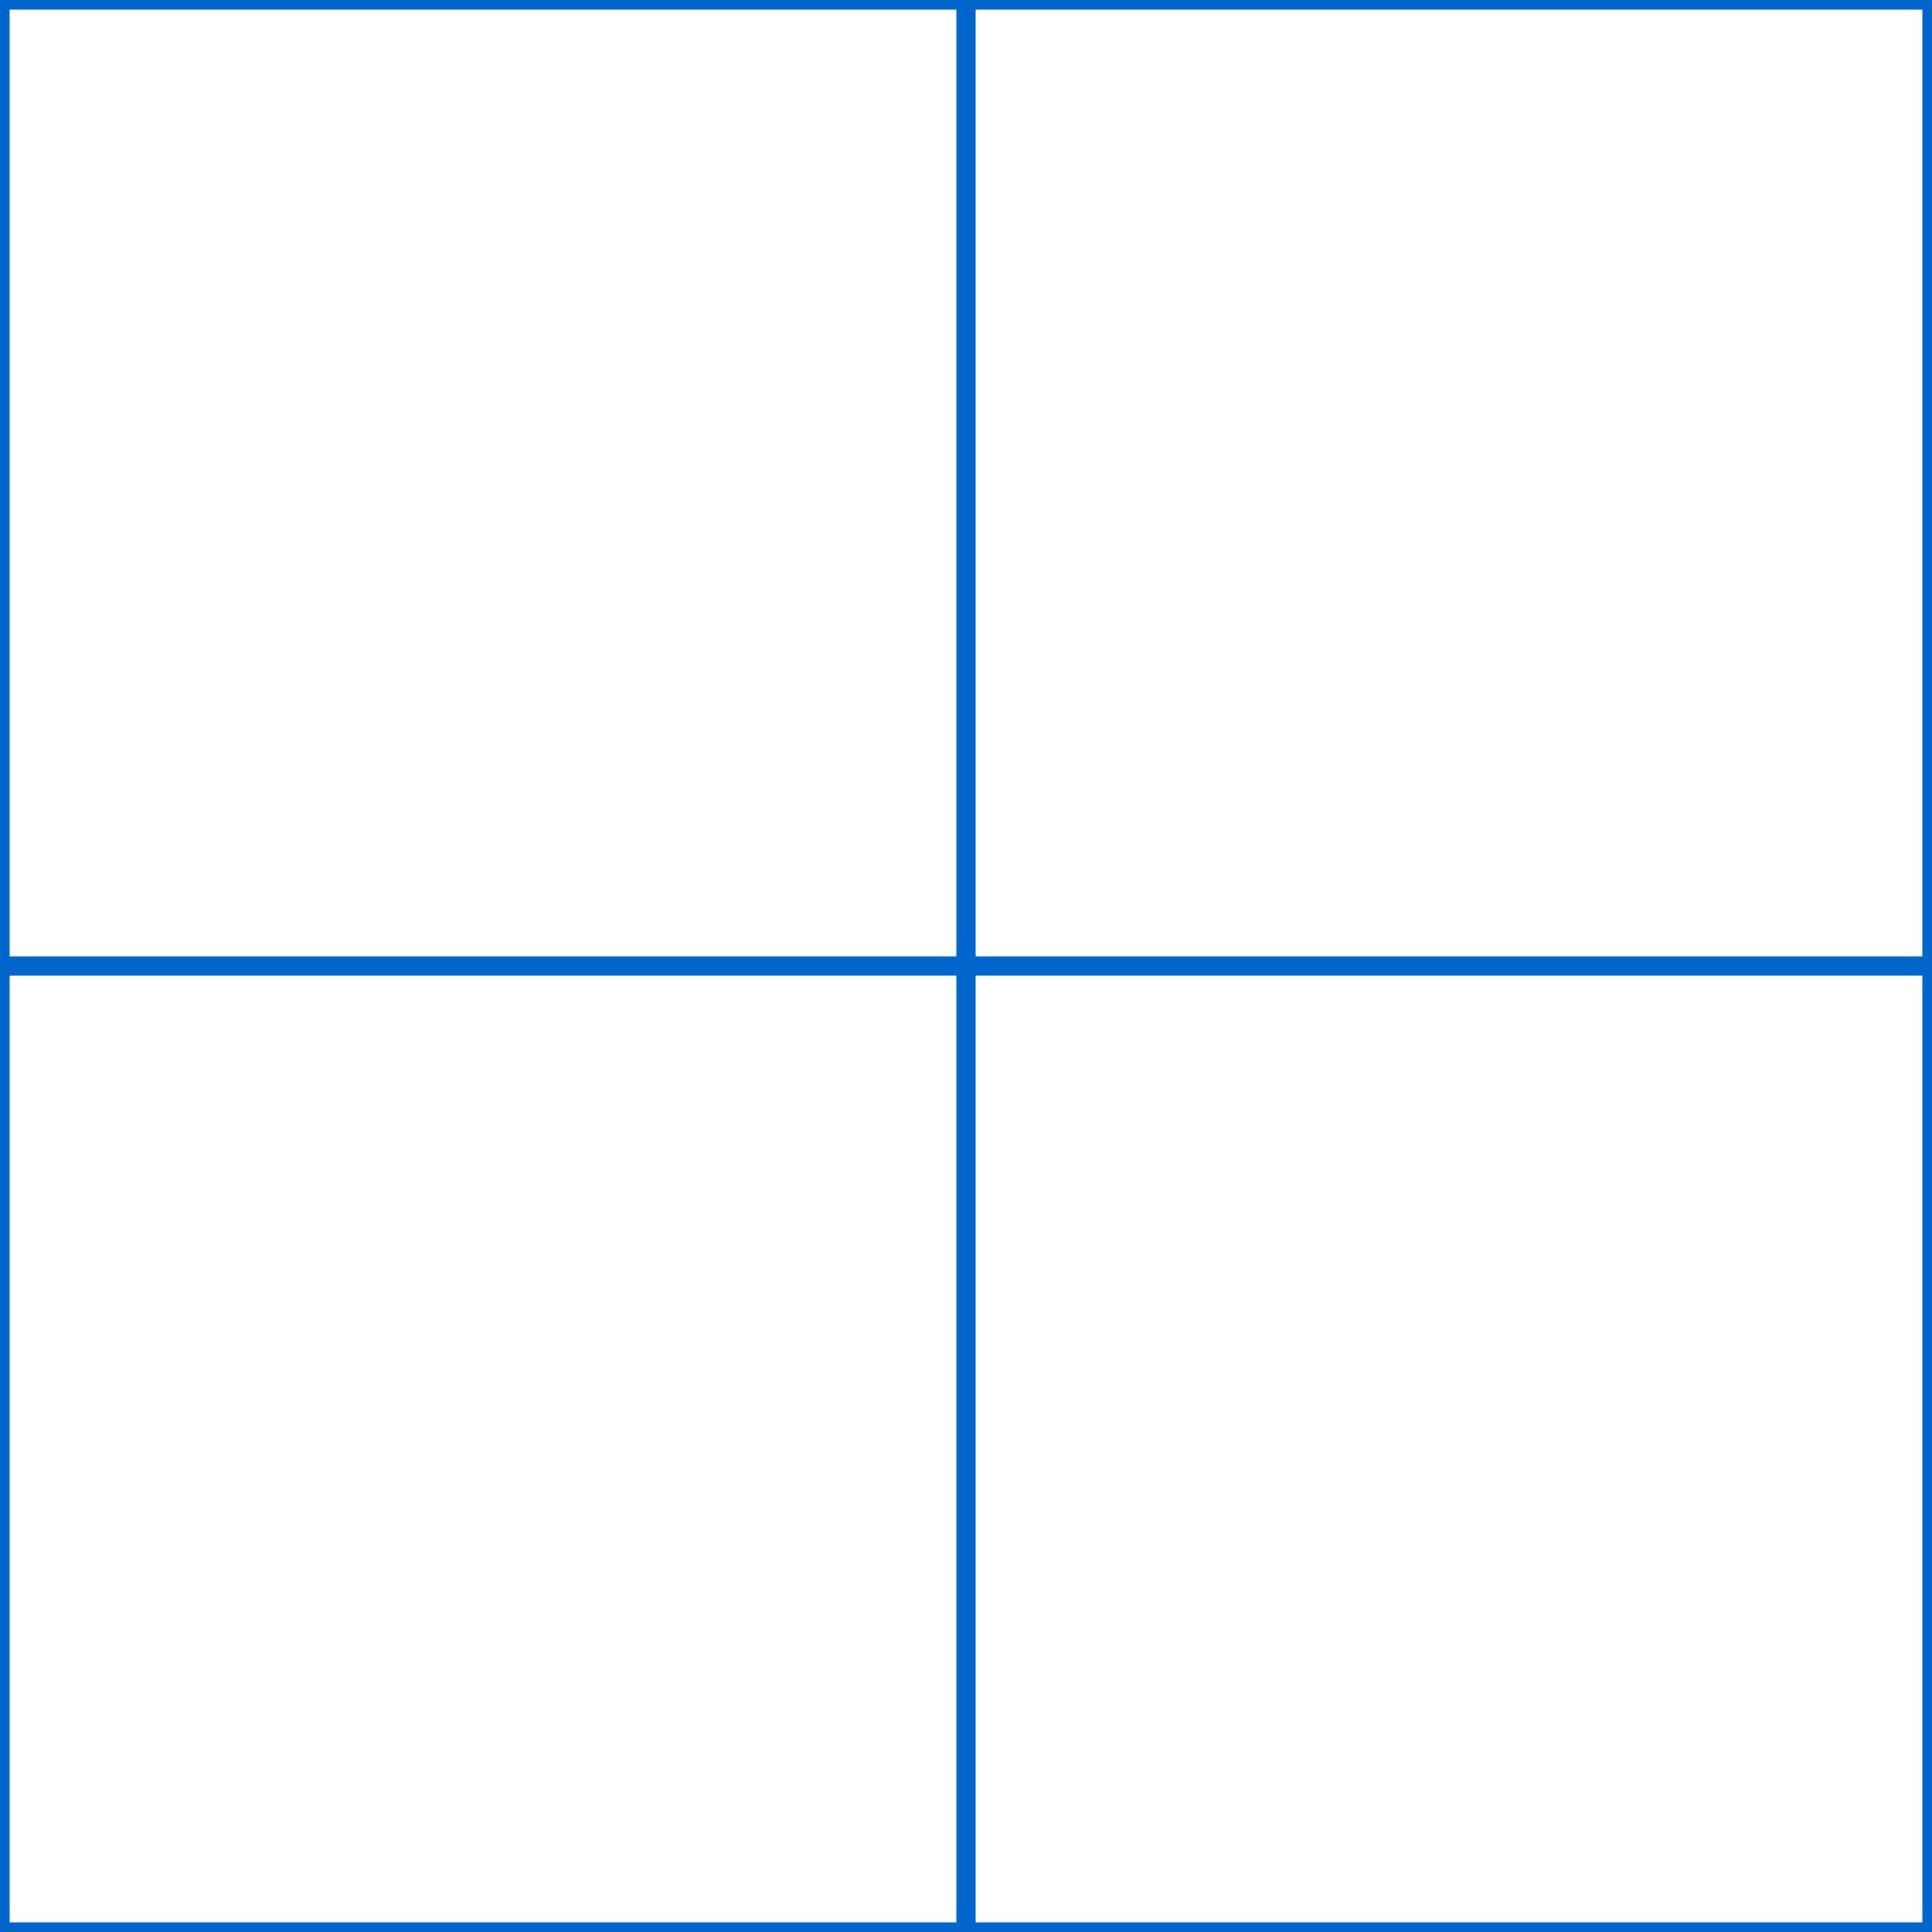
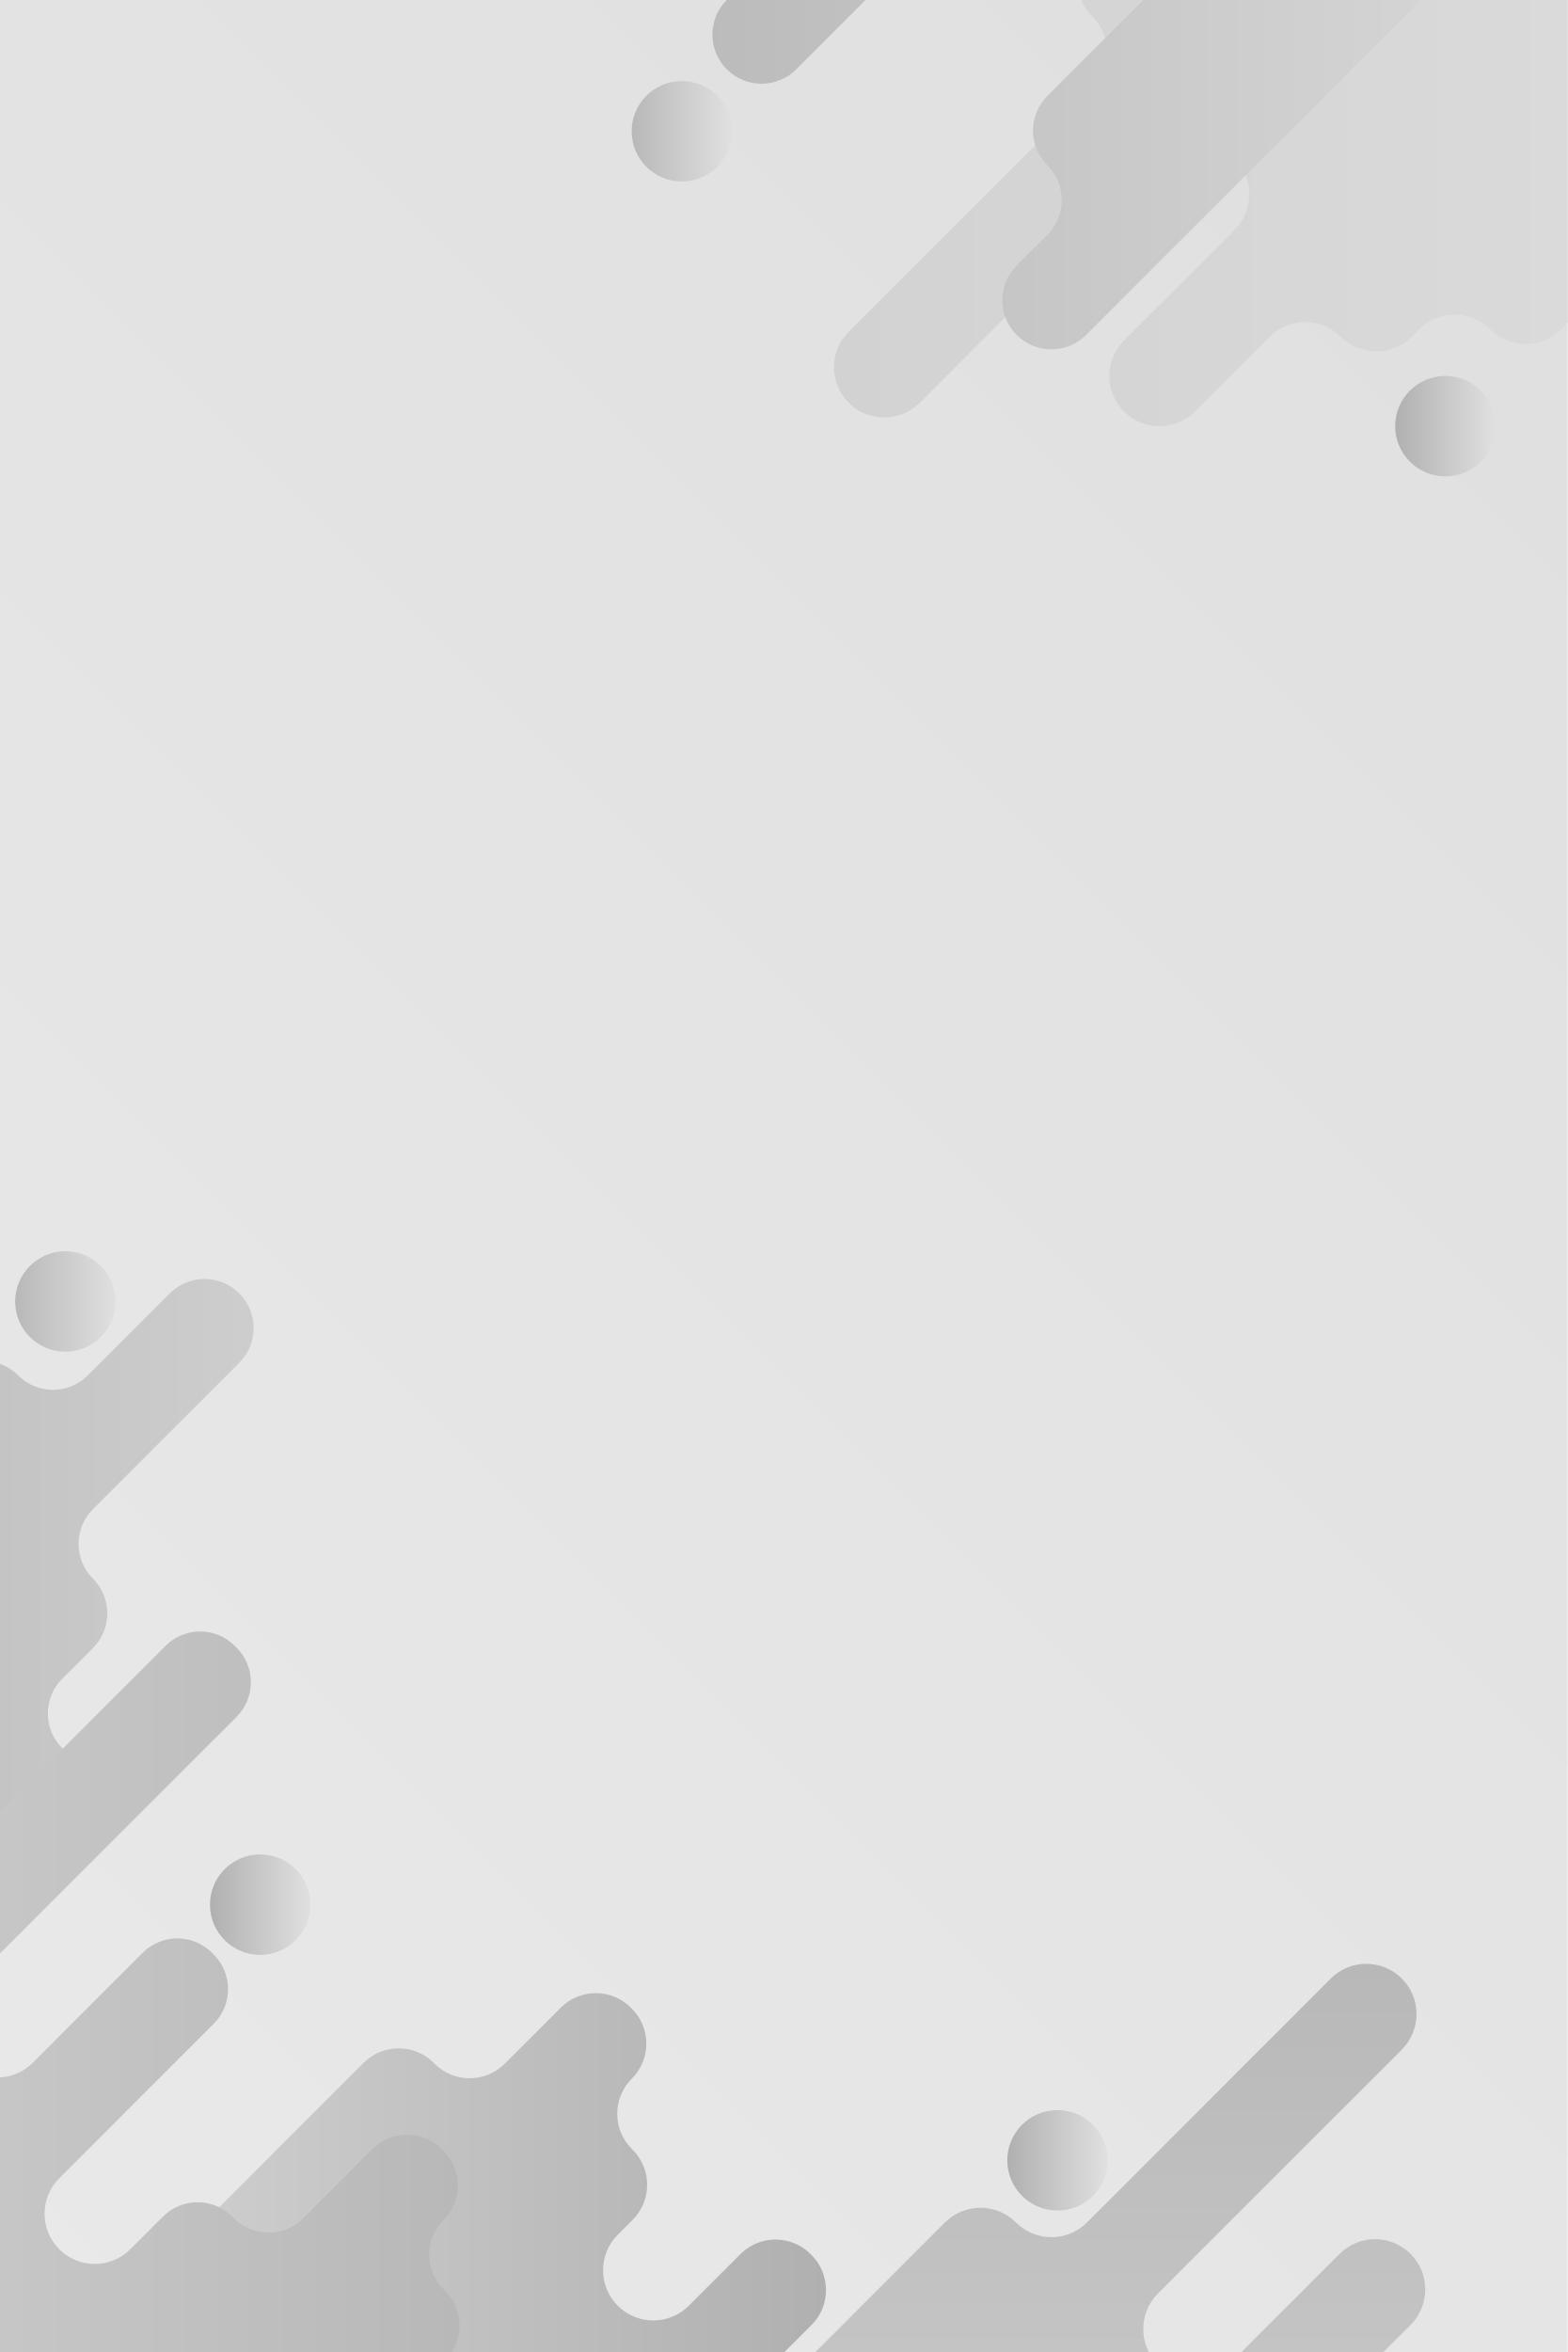
- <svg xmlns="http://www.w3.org/2000/svg" width="50" height="50" viewBox="0 0 50 50">
-   <rect width="50" height="50" fill="none" stroke="#0066cc" stroke-width="0.5" />
-   <line x1="25" y1="0" x2="25" y2="50" stroke="#0066cc" stroke-width="0.5" />
-   <line x1="0" y1="25" x2="50" y2="25" stroke="#0066cc" stroke-width="0.5" />
+ <svg xmlns="http://www.w3.org/2000/svg" xmlns:xlink="http://www.w3.org/1999/xlink" version="1.1" x="0px" y="0px" viewBox="0 0 800 1200" style="enable-background:new 0 0 800 1200;" xml:space="preserve">
+   <g id="Background">
+     <linearGradient id="SVGID_1_" gradientUnits="userSpaceOnUse" x1="-100" y1="1100" x2="900" y2="100">
+       <stop offset="0" style="stop-color:#E9E9E9" />
+       <stop offset="1" style="stop-color:#DFDFDF" />
+     </linearGradient>
+     <rect style="fill:url(#SVGID_1_);" width="800" height="1200" />
+   </g>
+   <g id="Graphic_Elements">
+     <g>
+       <defs>
+         <rect id="SVGID_00000090297007162793870410000001787007786361979290_" width="800" height="1200" />
+       </defs>
+       <clipPath id="SVGID_00000008860726423621379230000001492344195945832865_">
+         <use xlink:href="#SVGID_00000090297007162793870410000001787007786361979290_" style="overflow:visible;" />
+       </clipPath>
+       <g style="clip-path:url(#SVGID_00000008860726423621379230000001492344195945832865_);">
+         <g>
+           <linearGradient id="SVGID_00000122701791197014347540000007827323708857539991_" gradientUnits="userSpaceOnUse" x1="425.598" y1="-51.5" x2="1089.452" y2="-51.5">
+             <stop offset="0" style="stop-color:#D2D2D2" />
+             <stop offset="1" style="stop-color:#E0E0E0" />
+           </linearGradient>
+           <path style="fill:url(#SVGID_00000122701791197014347540000007827323708857539991_);" d="M1082.038-153.149l-0.434-0.434      c-9.887-9.885-25.916-9.884-35.802,0.002l-4.25,4.25c-9.887,9.886-25.915,9.887-35.802,0.002l-0.434-0.434      c-9.888-9.885-25.917-9.884-35.803,0.002l-38.328,38.328c-10.006,10.006-26.229,10.006-36.235,0l0,0      c-10.006-10.006-10.006-26.229,0-36.235l56.647-56.647c9.886-9.886,9.886-25.915-0.001-35.8l-0.434-0.434      c-9.887-9.886-25.916-9.885-35.802,0.001L790.697-115.886c-10.006,10.006-26.229,10.006-36.235,0l0,0      c-10.006-10.006-10.006-26.229,0-36.235l124.662-124.662c9.886-9.886,9.886-25.915,0-35.801l-0.434-0.434      c-9.887-9.886-25.916-9.885-35.802,0.001L557.548-27.675c-10.006,10.006-10.006,26.229,0,36.235h0      c10.006,10.006,10.006,26.229,0,36.235L433.102,169.24c-10.006,10.006-10.006,26.229,0,36.235v0      c10.006,10.006,26.229,10.006,36.235,0L593.783,81.029c10.006-10.006,26.229-10.006,36.235,0l0,0      c10.006,10.006,10.006,26.229,0,36.235l-56.429,56.429c-10.006,10.006-10.006,26.229,0,36.235v0      c10.006,10.006,26.229,10.006,36.235,0l38.114-38.114c10.006-10.006,26.229-10.006,36.235,0l0,0      c10.006,10.006,26.229,10.006,36.235,0l3.82-3.82c10.006-10.006,26.229-10.006,36.235,0v0c10.006,10.006,26.229,10.006,36.235,0      l285.343-285.342C1091.924-127.234,1091.924-143.263,1082.038-153.149z" />
+           <linearGradient id="SVGID_00000005974841781058531840000003729568112820257204_" gradientUnits="userSpaceOnUse" x1="314.562" y1="-144.577" x2="903.784" y2="-144.577">
+             <stop offset="0" style="stop-color:#B8B8B8" />
+             <stop offset="1" style="stop-color:#E0E0E0" />
+           </linearGradient>
+           <path style="fill:url(#SVGID_00000005974841781058531840000003729568112820257204_);" d="M609.173-61.174L609.173-61.174      c9.784,9.784,9.784,25.647,0,35.432L534.49,48.94c-9.784,9.784-9.784,25.647,0,35.432l0,0c9.784,9.784,9.784,25.647,0,35.431      l-15.668,15.668c-9.784,9.784-9.784,25.647,0,35.432l0,0c9.784,9.784,25.648,9.784,35.432,0L806.096-80.939      c9.784-9.784,9.784-25.647,0-35.432l0,0c-9.784-9.784-9.784-25.647,0-35.431l15.667-15.667c9.784-9.784,9.784-25.647,0-35.432v0      c-9.784-9.784-9.784-25.647,0-35.431l74.683-74.683c9.784-9.784,9.784-25.647,0-35.431l0,0c-9.784-9.784-25.647-9.784-35.432,0      l-41.909,41.909c-9.784,9.784-25.647,9.784-35.432,0h0c-9.784-9.784-25.647-9.784-35.432,0L693.6-251.896      c-9.784,9.784-25.647,9.784-35.432,0v0c-9.784-9.784-9.784-25.647,0-35.432l21.868-21.868c9.784-9.784,9.784-25.647,0-35.432      l0,0c-9.784-9.784-9.784-25.647,0-35.432l44.566-44.566c9.784-9.784,9.784-25.647,0-35.432l0,0      c-9.784-9.784-25.647-9.784-35.431,0l-44.566,44.566c-9.784,9.784-25.647,9.784-35.432,0l0,0      c-9.784-9.784-25.647-9.784-35.431,0L321.9-163.649c-9.784,9.784-9.784,25.647,0,35.431l0,0c9.784,9.784,25.647,9.784,35.431,0      l44.566-44.566c9.784-9.784,25.647-9.784,35.432,0l0,0c9.784,9.784,9.784,25.647,0,35.432l-44.566,44.566      c-9.784,9.784-9.784,25.647,0,35.432v0c9.784,9.784,9.784,25.647,0,35.431L370.895-0.055c-9.784,9.784-9.784,25.647,0,35.432      l0,0c9.784,9.784,25.647,9.784,35.431,0l54.642-54.642c9.784-9.784,25.647-9.784,35.431,0h0c9.784,9.784,25.647,9.784,35.431,0      l41.909-41.909C583.526-70.959,599.389-70.959,609.173-61.174z" />
+           <linearGradient id="SVGID_00000146481193867870681440000005043258900755934911_" gradientUnits="userSpaceOnUse" x1="711.973" y1="217.432" x2="763.217" y2="217.432">
+             <stop offset="0" style="stop-color:#B0B0B0" />
+             <stop offset="1" style="stop-color:#E0E0E0" />
+           </linearGradient>
+           <circle style="fill:url(#SVGID_00000146481193867870681440000005043258900755934911_);" cx="737.595" cy="217.432" r="25.622" />
+           <linearGradient id="SVGID_00000126316127504631839000000006743965463139523722_" gradientUnits="userSpaceOnUse" x1="322.354" y1="66.969" x2="373.598" y2="66.969">
+             <stop offset="0" style="stop-color:#B8B8B8" />
+             <stop offset="1" style="stop-color:#E0E0E0" />
+           </linearGradient>
+           <circle style="fill:url(#SVGID_00000126316127504631839000000006743965463139523722_);" cx="347.976" cy="66.969" r="25.622" />
+         </g>
+         <linearGradient id="SVGID_00000075848833834031285830000011957643577210248611_" gradientUnits="userSpaceOnUse" x1="-393.378" y1="863.736" x2="195.844" y2="863.736">
+           <stop offset="0" style="stop-color:#A8A8A8" />
+           <stop offset="1" style="stop-color:#D2D2D2" />
+         </linearGradient>
+         <path style="fill:url(#SVGID_00000075848833834031285830000011957643577210248611_);" d="M-165.175,947.138L-165.175,947.138     c9.784,9.784,9.784,25.647,0,35.432l-74.683,74.683c-9.784,9.784-9.784,25.647,0,35.432h0c9.784,9.784,9.784,25.647,0,35.432     l-15.667,15.667c-9.784,9.784-9.784,25.647,0,35.432l0,0c9.784,9.784,25.647,9.784,35.432,0L31.748,927.374     c9.784-9.784,9.784-25.647,0-35.432l0,0c-9.784-9.784-9.784-25.647,0-35.432l15.667-15.667c9.784-9.784,9.784-25.647,0-35.432v0     c-9.784-9.784-9.784-25.647,0-35.431l74.683-74.683c9.784-9.784,9.784-25.647,0-35.431l0,0c-9.784-9.784-25.647-9.784-35.431,0     l-41.909,41.909c-9.784,9.784-25.647,9.784-35.431,0l0,0c-9.784-9.784-25.647-9.784-35.432,0l-54.642,54.642     c-9.784,9.784-25.647,9.784-35.431,0l0,0c-9.784-9.784-9.784-25.647,0-35.431l21.868-21.868c9.784-9.784,9.784-25.647,0-35.432h0     c-9.784-9.784-9.784-25.647,0-35.432l44.566-44.566c9.784-9.784,9.784-25.647,0-35.432v0c-9.784-9.784-25.647-9.784-35.432,0     l-44.566,44.566c-9.784,9.784-25.647,9.784-35.432,0l0,0c-9.784-9.784-25.647-9.784-35.432,0l-251.841,251.841     c-9.784,9.784-9.784,25.647,0,35.432l0,0c9.784,9.784,25.647,9.784,35.432,0l44.566-44.566c9.784-9.784,25.647-9.784,35.431,0h0     c9.784,9.784,9.784,25.647,0,35.432l-44.566,44.566c-9.784,9.784-9.784,25.647,0,35.432l0,0c9.784,9.784,9.784,25.647,0,35.432     l-21.868,21.868c-9.784,9.784-9.784,25.647,0,35.432l0,0c9.784,9.784,25.647,9.784,35.432,0l54.642-54.642     c9.784-9.784,25.647-9.784,35.432,0l0,0c9.784,9.784,25.647,9.784,35.432,0l41.909-41.909     C-190.822,937.354-174.959,937.354-165.175,947.138z" />
+         <linearGradient id="SVGID_00000029029964476145149560000017943594212539163032_" gradientUnits="userSpaceOnUse" x1="-107.309" y1="1261.092" x2="421.506" y2="1261.092">
+           <stop offset="0" style="stop-color:#E0E0E0" />
+           <stop offset="1" style="stop-color:#B0B0B0" />
+         </linearGradient>
+         <path style="fill:url(#SVGID_00000029029964476145149560000017943594212539163032_);" d="M30.132,1497.768l26.147-26.147     c10.006-10.006,26.229-10.006,36.235,0l0,0c10.006,10.006,26.229,10.006,36.235,0l285.343-285.343     c9.886-9.886,9.886-25.915,0-35.801l-0.434-0.434c-9.886-9.886-25.915-9.886-35.801,0l-26.364,26.364     c-10.006,10.006-26.229,10.006-36.235,0l0,0c-10.006-10.006-10.006-26.229,0-36.235l7.576-7.576     c9.886-9.886,9.886-25.915,0-35.801l-0.434-0.434c-9.886-9.886-9.886-25.915,0-35.801h0c9.886-9.886,9.886-25.915,0-35.801     l-0.434-0.434c-9.886-9.886-25.915-9.886-35.801,0l-28.592,28.592c-9.886,9.886-25.915,9.886-35.801,0l-0.434-0.434     c-9.886-9.886-25.915-9.886-35.801,0l-285.342,285.343c-10.006,10.006-10.006,26.229,0,36.235h0     c10.006,10.006,26.229,10.006,36.235,0l28.592-28.592c9.766-9.766,25.601-9.766,35.367,0l0.867,0.868     c9.766,9.766,9.766,25.601,0,35.367l0,0c-10.006,10.006-10.006,26.229,0,36.234l0,0c10.006,10.006,10.006,26.229,0,36.235     l-7.359,7.359c-10.006,10.006-10.006,26.229,0,36.235h0C3.903,1507.774,20.126,1507.774,30.132,1497.768z" />
+         <linearGradient id="SVGID_00000029007524810235846870000010303636954334548388_" gradientUnits="userSpaceOnUse" x1="-424.489" y1="1202.894" x2="234.527" y2="1202.894">
+           <stop offset="0" style="stop-color:#E0E0E0" />
+           <stop offset="1" style="stop-color:#B8B8B8" />
+         </linearGradient>
+         <path style="fill:url(#SVGID_00000029007524810235846870000010303636954334548388_);" d="M-277.163,1273.813l-139.822,139.822     c-10.006,10.006-10.006,26.229,0,36.235v0c10.006,10.006,26.229,10.006,36.235,0l55.709-55.709     c10.006-10.006,26.229-10.006,36.235,0l0,0c10.006,10.006,10.006,26.229,0,36.235l-78.358,78.358     c-10.006,10.006-10.006,26.229,0,36.235l0,0c10.006,10.006,26.229,10.006,36.235,0l16.221-16.221     c10.006-10.006,26.229-10.006,36.235,0l0,0c10.006,10.006,26.229,10.006,36.235,0l34.482-34.481     c10.006-10.006,26.229-10.006,36.235,0l0.877,0.877c9.522,9.522,9.522,24.96,0,34.481v0c-10.006,10.006-10.006,26.229,0,36.235     l0,0c10.006,10.006,26.229,10.006,36.235,0l361.617-361.617c9.764-9.764,9.764-25.594,0-35.358l-0.877-0.877     c-9.764-9.764-9.764-25.594,0-35.358l0,0c9.764-9.764,9.764-25.594,0-35.358l-0.877-0.877c-9.764-9.764-25.594-9.764-35.358,0     l-35.358,35.358c-9.764,9.764-25.594,9.764-35.358,0l-0.877-0.877c-9.764-9.764-25.594-9.764-35.358,0l-16.659,16.659     c-10.006,10.006-26.229,10.006-36.235,0l0,0c-10.006-10.006-10.006-26.229,0-36.235l78.797-78.797     c9.764-9.764,9.764-25.594,0-35.358l-0.877-0.877c-9.764-9.764-25.594-9.764-35.358,0l-56.147,56.147     c-10.006,10.006-26.229,10.006-36.235,0l0,0c-10.006-10.006-10.006-26.229,0-36.235l140.26-140.26     c9.764-9.764,9.764-25.594,0-35.358l-0.877-0.877c-9.764-9.764-25.594-9.764-35.358,0l-361.617,361.617     c-10.006,10.006-10.006,26.229,0,36.235l0,0C-267.157,1247.584-267.157,1263.807-277.163,1273.813z" />
+         <linearGradient id="SVGID_00000024702400150578576220000004532077123172364928_" gradientUnits="userSpaceOnUse" x1="107.155" y1="971.766" x2="158.398" y2="971.766">
+           <stop offset="0" style="stop-color:#B0B0B0" />
+           <stop offset="1" style="stop-color:#E0E0E0" />
+         </linearGradient>
+         <circle style="fill:url(#SVGID_00000024702400150578576220000004532077123172364928_);" cx="132.776" cy="971.766" r="25.622" />
+         <linearGradient id="SVGID_00000150060708359593250150000006146571398663886756_" gradientUnits="userSpaceOnUse" x1="7.741" y1="664.023" x2="58.985" y2="664.023">
+           <stop offset="0" style="stop-color:#B8B8B8" />
+           <stop offset="1" style="stop-color:#E0E0E0" />
+         </linearGradient>
+         <circle style="fill:url(#SVGID_00000150060708359593250150000006146571398663886756_);" cx="33.363" cy="664.023" r="25.622" />
+         <linearGradient id="SVGID_00000141457559793491180940000001610476092639804814_" gradientUnits="userSpaceOnUse" x1="597.109" y1="863.242" x2="1260.963" y2="863.242" gradientTransform="matrix(0 1 1 0 -404.855 404.855)">
+           <stop offset="0" style="stop-color:#B8B8B8" />
+           <stop offset="1" style="stop-color:#E0E0E0" />
+         </linearGradient>
+         <path style="fill:url(#SVGID_00000141457559793491180940000001610476092639804814_);" d="M356.737,1658.404l-0.434-0.434     c-9.885-9.887-9.884-25.916,0.002-35.802l4.25-4.25c9.886-9.887,9.887-25.915,0.002-35.802l-0.434-0.434     c-9.885-9.888-9.884-25.917,0.002-35.803l38.328-38.328c10.006-10.006,10.006-26.229,0-36.235l0,0     c-10.006-10.006-26.229-10.006-36.235,0l-56.647,56.647c-9.886,9.886-25.914,9.886-35.8-0.001l-0.434-0.434     c-9.886-9.887-9.885-25.916,0.001-35.802l124.661-124.661c10.006-10.006,10.006-26.229,0-36.235l0,0     c-10.006-10.006-26.229-10.006-36.235,0l-124.662,124.662c-9.886,9.886-25.915,9.886-35.801,0l-0.434-0.434     c-9.886-9.887-9.885-25.916,0.001-35.802l285.341-285.342c10.006-10.006,26.229-10.006,36.235,0v0     c10.006,10.006,26.229,10.006,36.235,0l124.445-124.445c10.006-10.006,26.229-10.006,36.235,0l0,0     c10.006,10.006,10.006,26.229,0,36.235l-124.445,124.446c-10.006,10.006-10.006,26.229,0,36.235h0     c10.006,10.006,26.229,10.006,36.235,0l56.429-56.429c10.006-10.006,26.229-10.006,36.235,0h0     c10.006,10.006,10.006,26.229,0,36.235l-38.114,38.114c-10.006,10.006-10.006,26.229,0,36.235l0,0     c10.006,10.006,10.006,26.229,0,36.235l-3.82,3.82c-10.006,10.006-10.006,26.229,0,36.235h0     c10.006,10.006,10.006,26.229,0,36.235l-285.342,285.343C382.652,1668.29,366.623,1668.29,356.737,1658.404z" />
+         <linearGradient id="SVGID_00000127043249831508251070000011914073412888389781_" gradientUnits="userSpaceOnUse" x1="514.027" y1="1102.206" x2="565.27" y2="1102.206">
+           <stop offset="0" style="stop-color:#B0B0B0" />
+           <stop offset="1" style="stop-color:#E0E0E0" />
+         </linearGradient>
+         <circle style="fill:url(#SVGID_00000127043249831508251070000011914073412888389781_);" cx="539.649" cy="1102.206" r="25.622" />
+       </g>
+     </g>
+   </g>
</svg>
